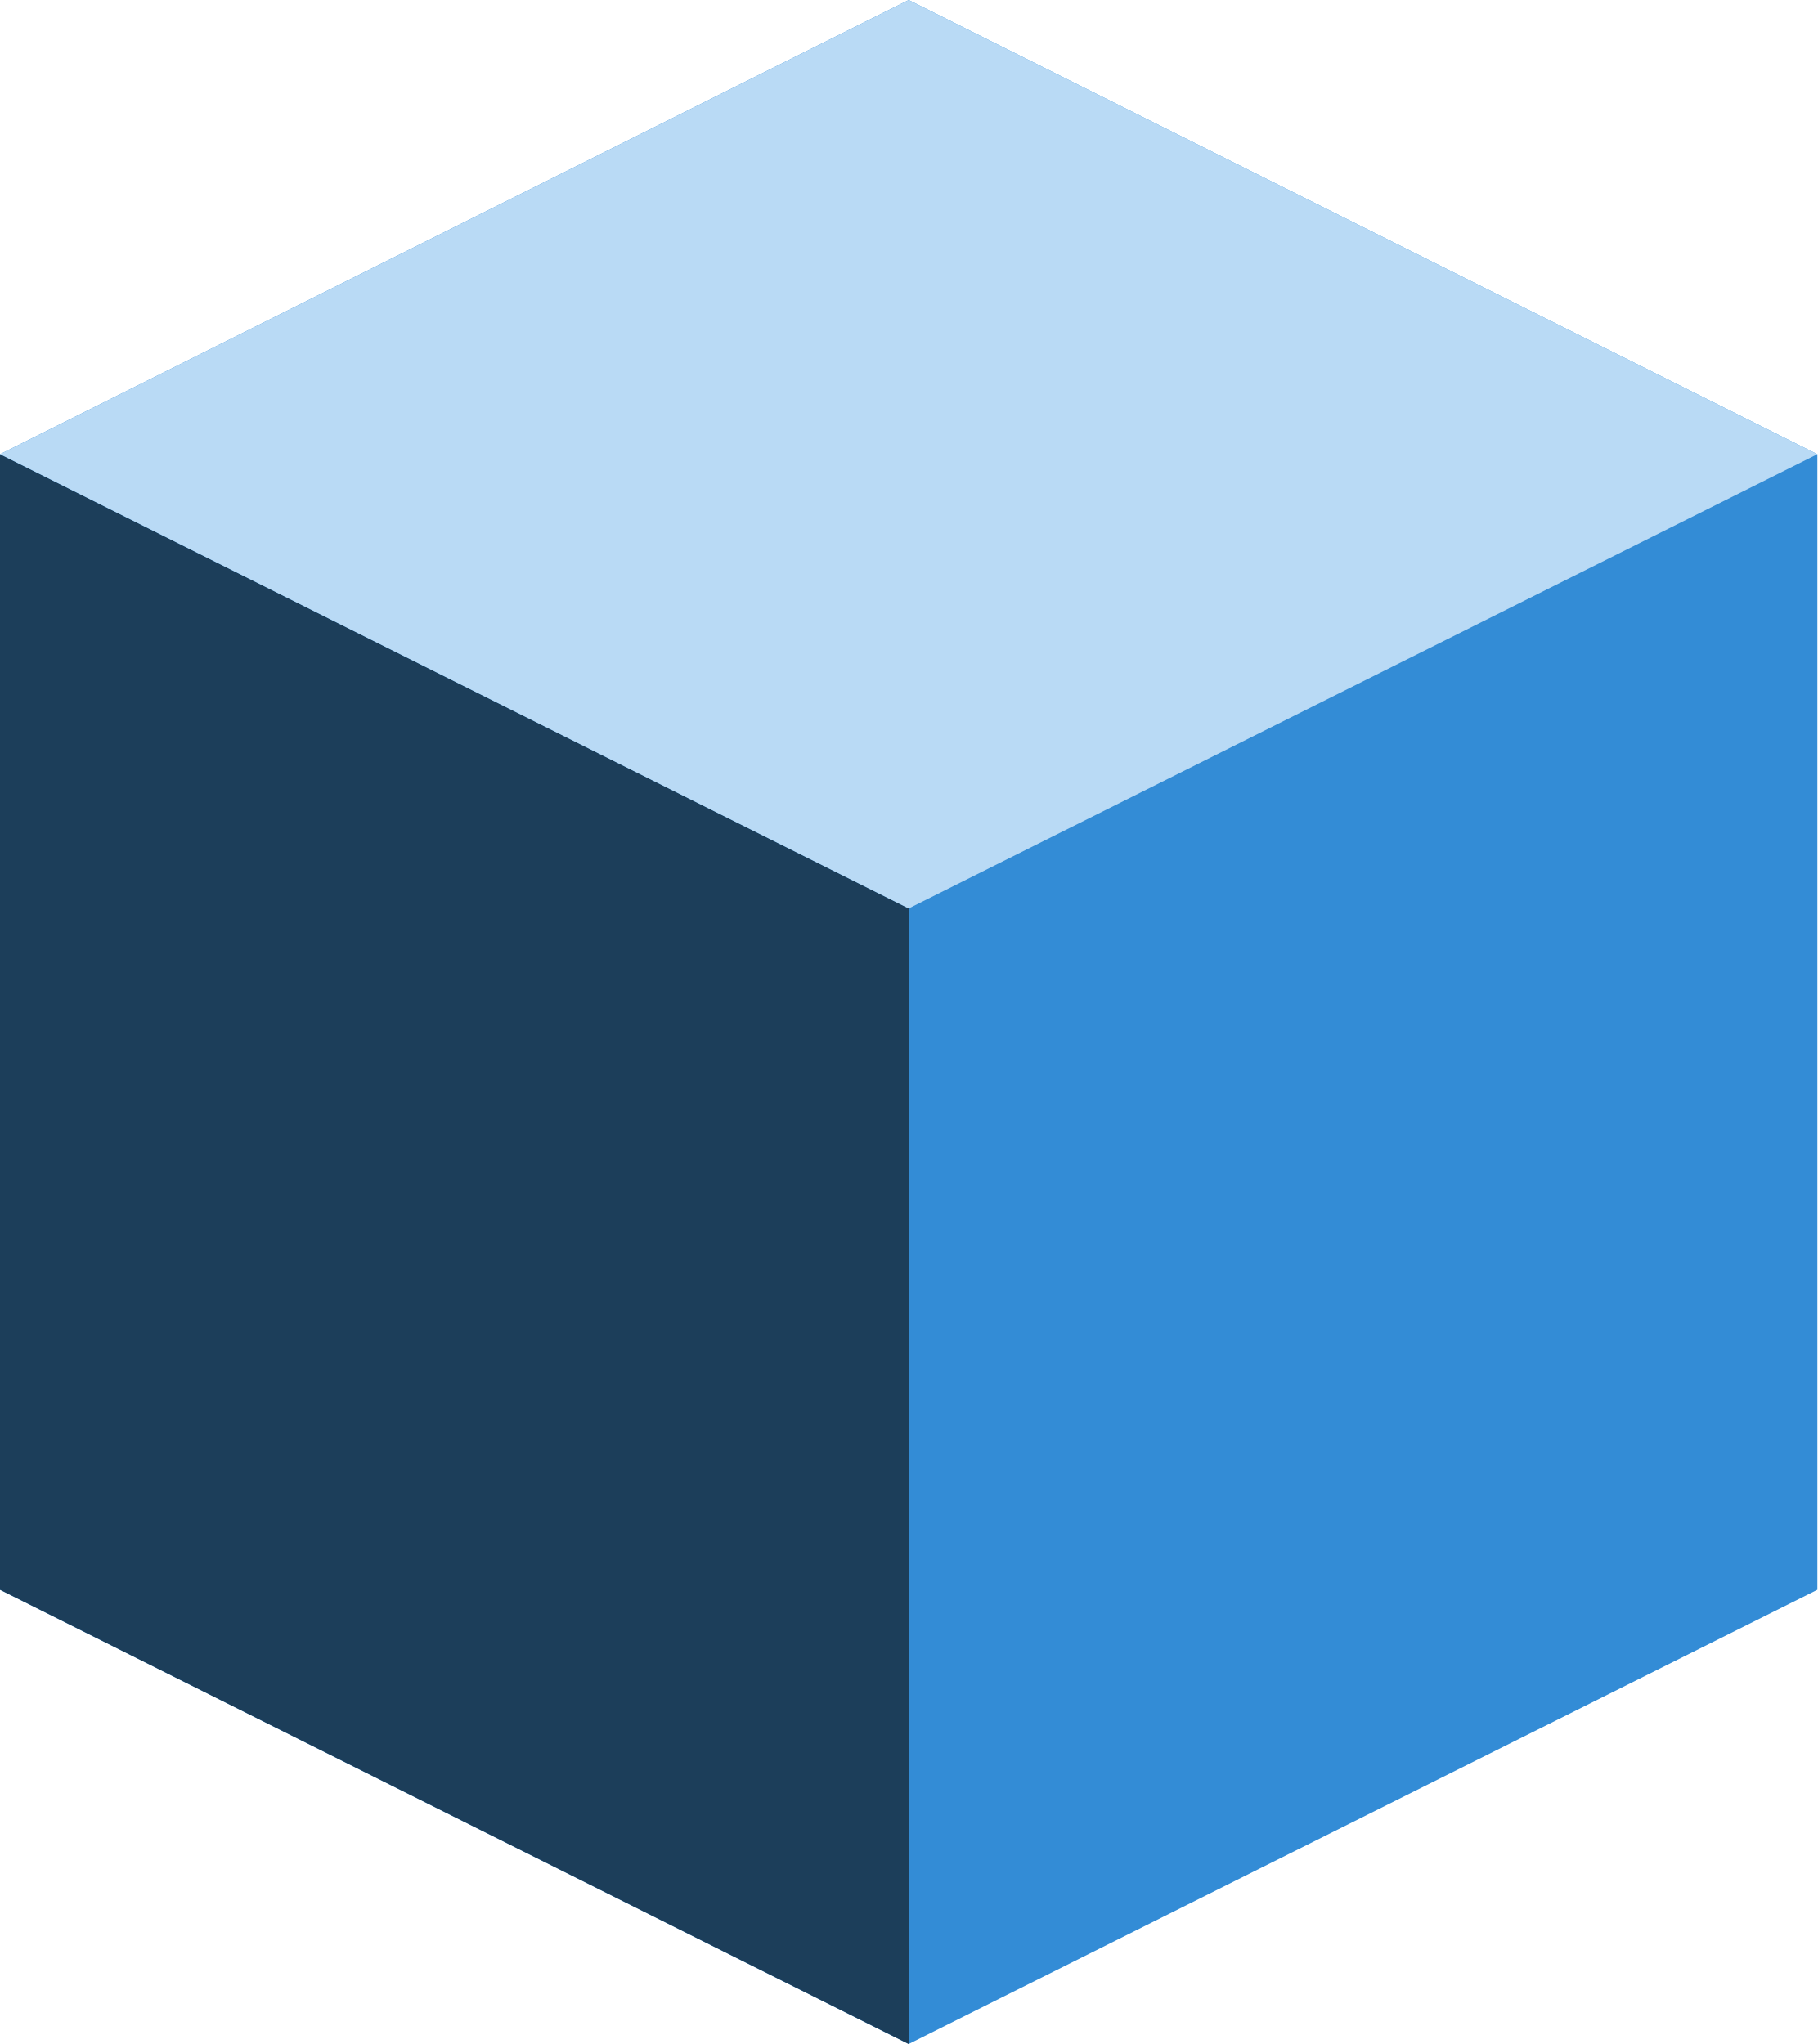
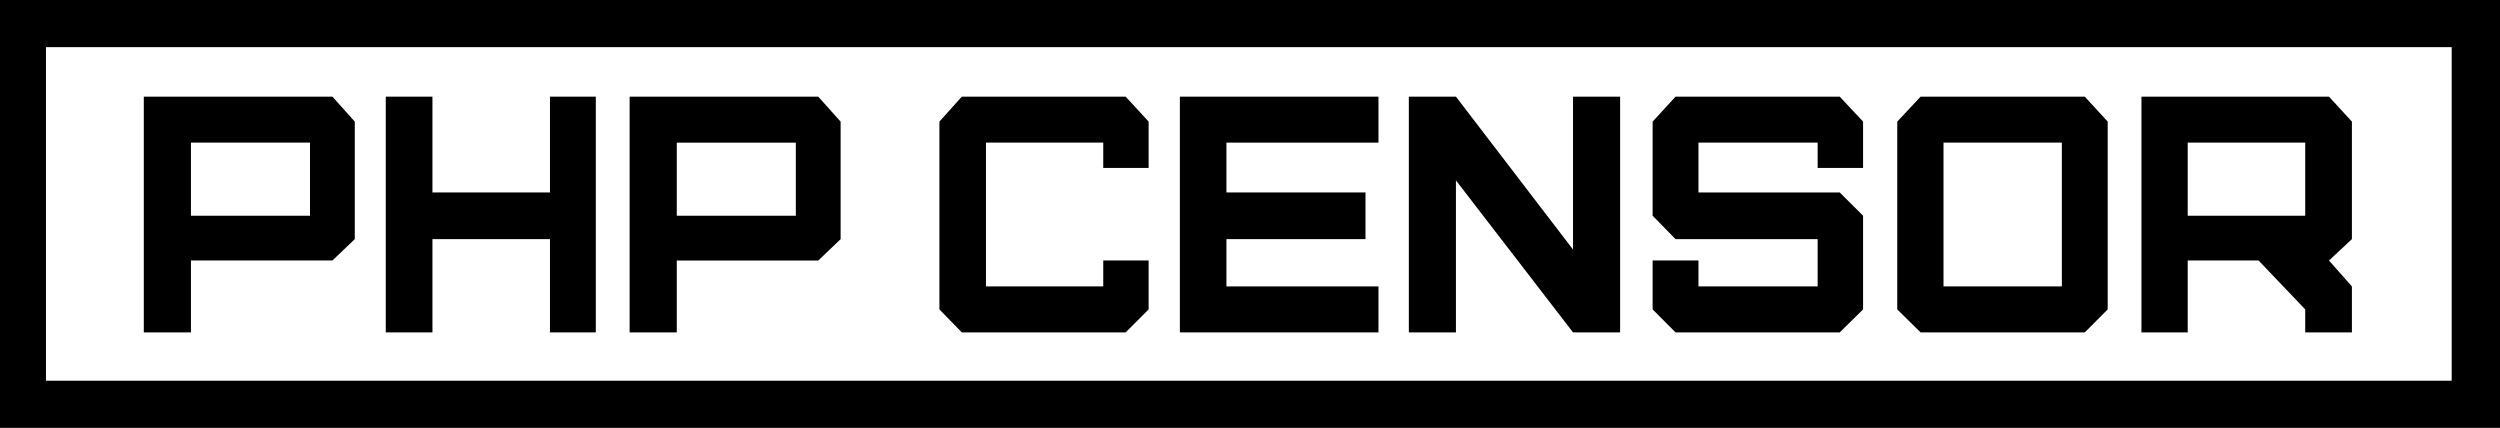
- <svg xmlns="http://www.w3.org/2000/svg" width="40px" height="45px" viewBox="0 0 40 45" version="1.1">
-   <defs />
-   <g id="Page-1" stroke="none" stroke-width="1" fill="none" fill-rule="evenodd">
-     <g id="04-docs-start" transform="translate(-170, -28)">
-       <g id="Group" transform="translate(170, 28)">
-         <polygon id="Rectangle-3-Copy" fill="#338CD6" points="20 0 40 10 40 35 20 45 0 35 0 10" />
-         <polygon id="Rectangle-3-Copy-2" fill="#1C3E5A" points="20 20 20 45 0 35 0 10" />
-         <polygon id="Rectangle-3" fill="#B9DAF5" points="20 0 40 10 20 20 0 10" />
-       </g>
-     </g>
+ <svg xmlns="http://www.w3.org/2000/svg" version="1.1" id="svg4370" viewBox="0 0 727.5 124.508" height="35.139mm" width="205.317mm">
+   <defs id="defs4372" />
+   <g transform="translate(-8.392857,-901.423)" id="layer1">
+     <path id="path3371" d="m 8.393,901.423 0,124.508 727.5,0 0,-124.508 -727.5,0 z m 13.376,13.719 700.061,0 0,97.069 -700.061,0 0,-97.069 z" style="fill:#000000;fill-rule:evenodd;stroke:none;stroke-width:1px;stroke-linecap:butt;stroke-linejoin:miter;stroke-opacity:1" />
+     <path id="path3395" d="m 50.238,929.548 0,68.601 13.721,0 0,-20.924 41.171,0 6.505,-6.216 0,-34.197 -6.505,-7.263 -54.893,0 z m 13.721,13.378 34.642,0 0,21.266 -34.642,0 0,-21.266 z" style="fill:#000000;fill-rule:evenodd;stroke:none;stroke-width:1px;stroke-linecap:butt;stroke-linejoin:miter;stroke-opacity:1" />
+     <path id="path3409" d="m 120.652,929.549 0,68.6 13.582,0 0,-27.14 34.198,0 0,27.14 13.34,0 0,-68.6 -13.34,0 0,27.878 -34.198,0 0,-27.878 z" style="fill:#000000;fill-rule:evenodd;stroke:none;stroke-width:1px;stroke-linecap:butt;stroke-linejoin:miter;stroke-opacity:1" />
+     <path id="path3395-6" d="m 191.615,929.554 0,68.599 13.721,0 0,-20.922 41.171,0 6.505,-6.216 0,-34.199 -6.505,-7.261 -54.893,0 z m 13.721,13.376 34.642,0 0,21.268 -34.642,0 0,-21.268 z" style="fill:#000000;fill-rule:evenodd;stroke:none;stroke-width:1px;stroke-linecap:butt;stroke-linejoin:miter;stroke-opacity:1" />
+     <path id="path3456" d="m 342.644,950.3 0,-13.489 -6.688,-7.262 -47.677,0 -6.517,7.262 0,54.649 6.517,6.688 47.677,0 6.688,-6.688 0,-14.234 -13.205,0 0,7.546 -34.128,0 0,-41.846 34.128,0 0,7.374 z" style="fill:#000000;fill-rule:evenodd;stroke:none;stroke-width:1px;stroke-linecap:butt;stroke-linejoin:miter;stroke-opacity:1" />
+     <path id="path3485" d="m 409.529,942.926 0,-13.377 -57.795,0 0,68.6 57.795,0 0,-13.377 -44.247,0 0,-13.763 40.471,0 0,-13.582 -40.471,0 0,-14.501 z" style="fill:#000000;fill-rule:evenodd;stroke:none;stroke-width:1px;stroke-linecap:butt;stroke-linejoin:miter;stroke-opacity:1" />
+     <path id="path3501" d="m 418.365,929.549 13.703,0 34.076,44.491 0,-44.491 13.703,0 0,68.6 -13.703,0 -34.076,-44.239 0,44.239 -13.703,0 z" style="fill:#000000;fill-rule:evenodd;stroke:none;stroke-width:1px;stroke-linecap:butt;stroke-linejoin:miter;stroke-opacity:1" />
+     <path id="path3515" d="m 550.548,950.3 0,-13.489 -6.791,-7.262 -47.78,0 -6.67,7.262 0,27.381 6.67,6.817 41.352,0 0,13.763 -34.683,0 0,-7.546 -13.34,0 0,14.234 6.67,6.688 47.78,0 6.791,-6.688 0,-27.268 -6.791,-6.765 -41.11,0 0,-14.501 34.683,0 0,7.374 z" style="fill:#000000;fill-rule:evenodd;stroke:none;stroke-width:1px;stroke-linecap:butt;stroke-linejoin:miter;stroke-opacity:1" />
+     <path id="path3529" d="m 567.283,929.548 -6.792,7.263 0,54.649 6.792,6.689 47.78,0 6.67,-6.689 0,-54.649 -6.67,-7.263 -47.78,0 z m 6.67,13.378 34.439,0 0,41.845 -34.439,0 0,-41.845 z" style="fill:#000000;fill-rule:evenodd;stroke:none;stroke-width:1px;stroke-linecap:butt;stroke-linejoin:miter;stroke-opacity:1" />
+     <path id="path3545" d="m 631.555,929.548 0,68.601 13.461,0 0,-20.924 20.617,0 13.582,14.235 0,6.689 13.581,0 0,-13.378 -6.668,-7.546 6.668,-6.216 0,-34.197 -6.668,-7.263 -54.572,0 z m 13.461,13.378 34.199,0 0,21.266 -34.199,0 0,-21.266 z" style="fill:#000000;fill-rule:evenodd;stroke:none;stroke-width:1px;stroke-linecap:butt;stroke-linejoin:miter;stroke-opacity:1" />
  </g>
</svg>
